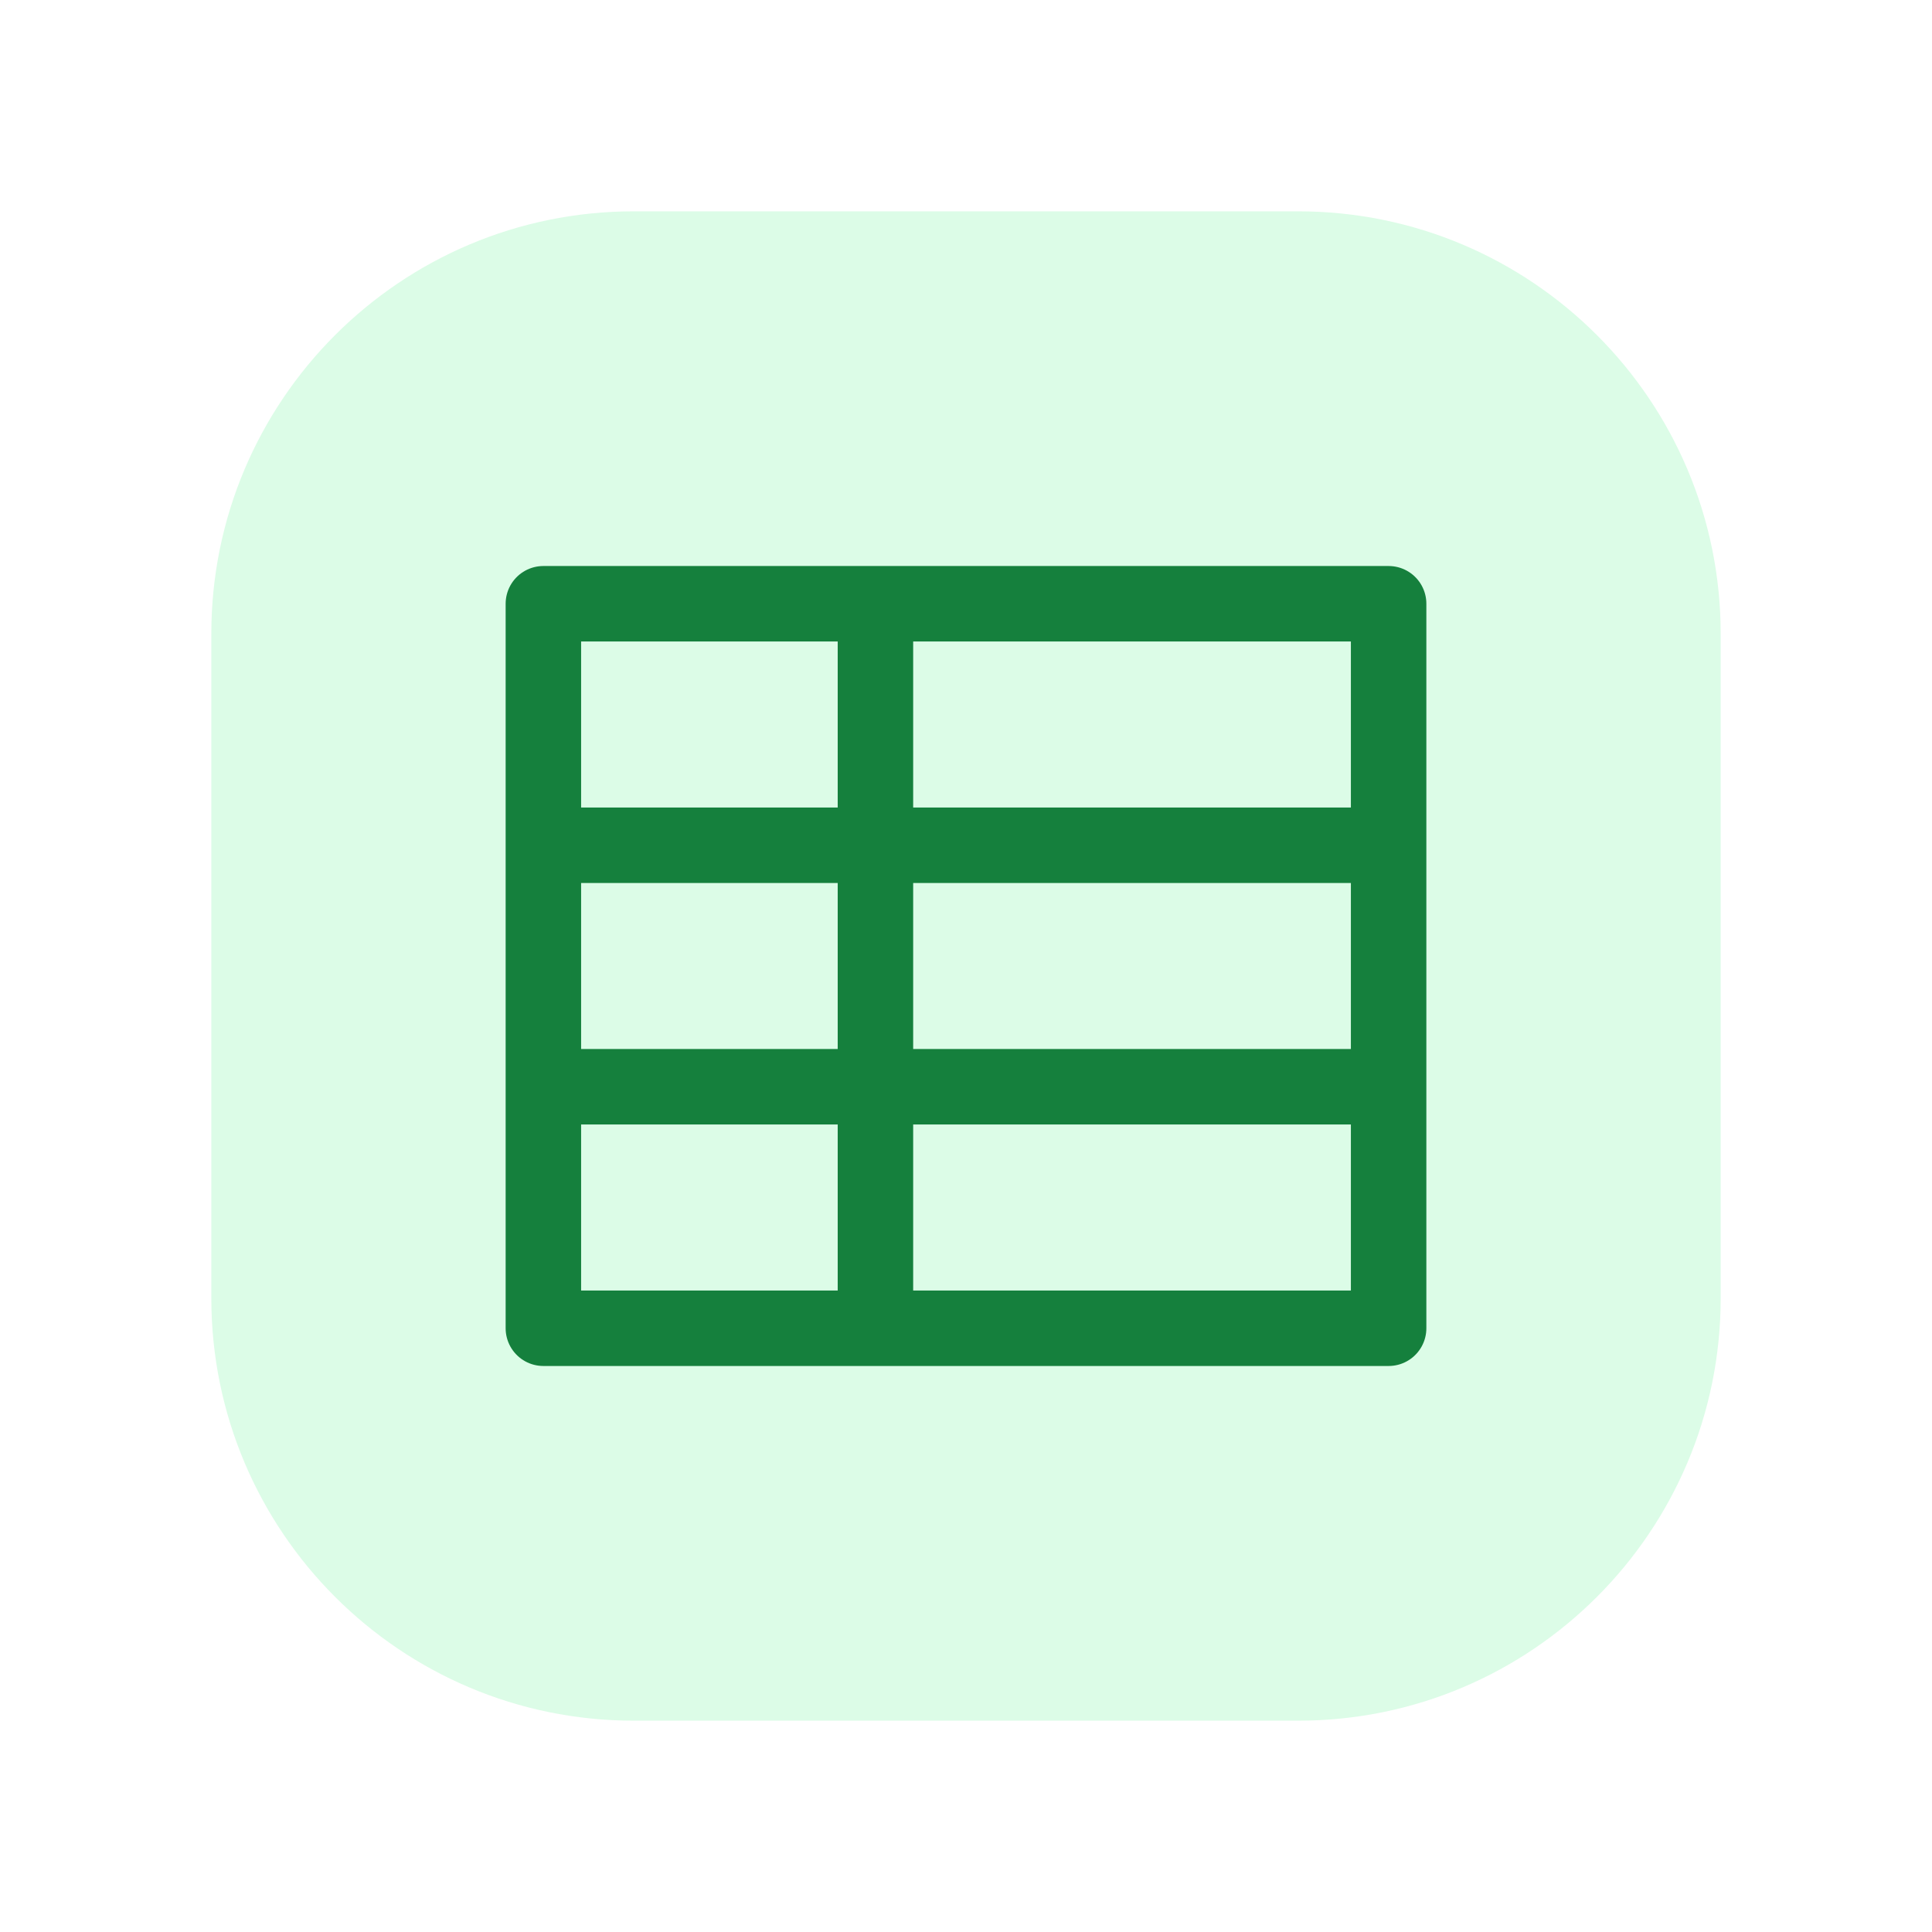
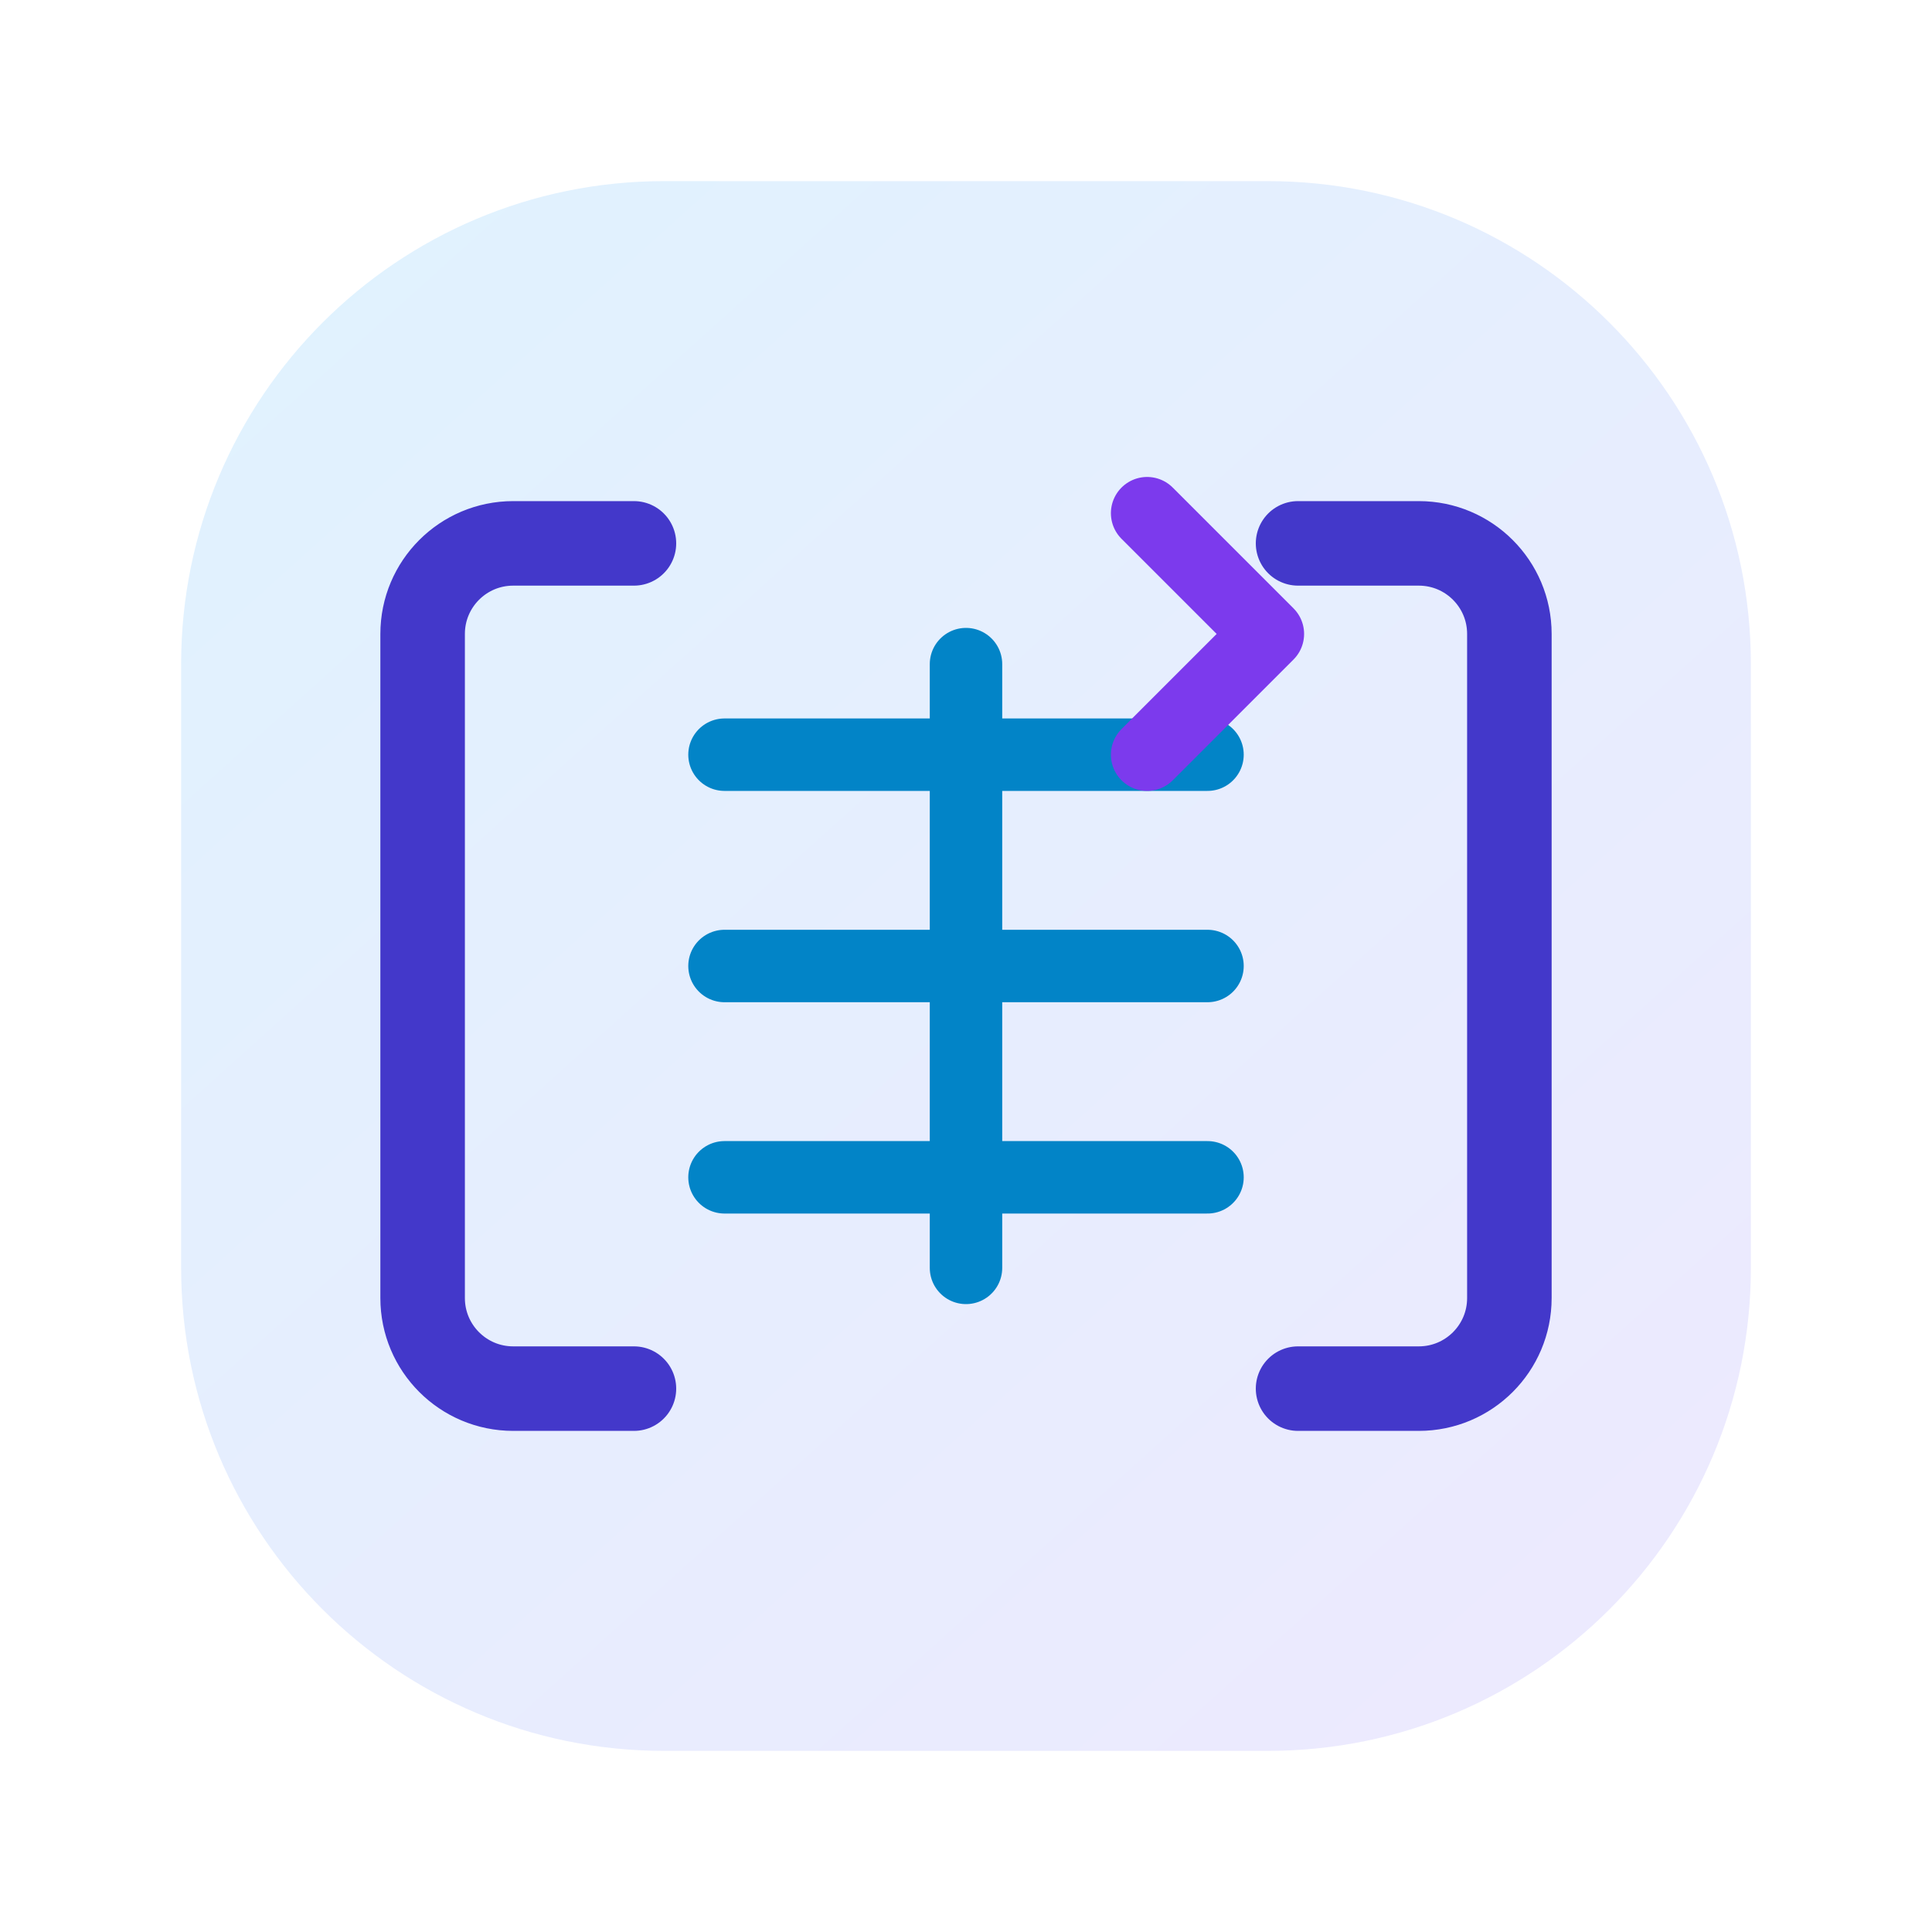
<svg xmlns="http://www.w3.org/2000/svg" viewBox="0 0 64 64">
-   <rect x="7" y="7" width="50" height="50" rx="14" fill="#dcfce7" />
-   <path d="M18 20h28v24H18zM18 28h28M18 36h28M29 20v24" fill="none" stroke="#15803d" stroke-width="2.5" stroke-linejoin="round" />
+   <defs>
+     <linearGradient id="a" x1="10" y1="8" x2="55" y2="58" gradientUnits="userSpaceOnUse">
+       <stop stop-color="#e0f2fe" />
+       <stop offset="1" stop-color="#ede9fe" />
+     </linearGradient>
+   </defs>
+   <rect x="6" y="6" width="52" height="52" rx="16" fill="url(#a)" />
+   <path d="M21 18h-4a3 3 0 0 0-3 3v22a3 3 0 0 0 3 3h4M43 18h4a3 3 0 0 1 3 3v22a3 3 0 0 1-3 3h-4" fill="none" stroke="#4338ca" stroke-width="2.8" stroke-linecap="round" />
+   <path d="M24 25h16M24 32h16M24 39h16M32 22v20" fill="none" stroke="#0284c7" stroke-width="2.4" stroke-linecap="round" />
+   <path d="m38 17 4 4-4 4" fill="none" stroke="#7c3aed" stroke-width="2.4" stroke-linecap="round" stroke-linejoin="round" />
</svg>
